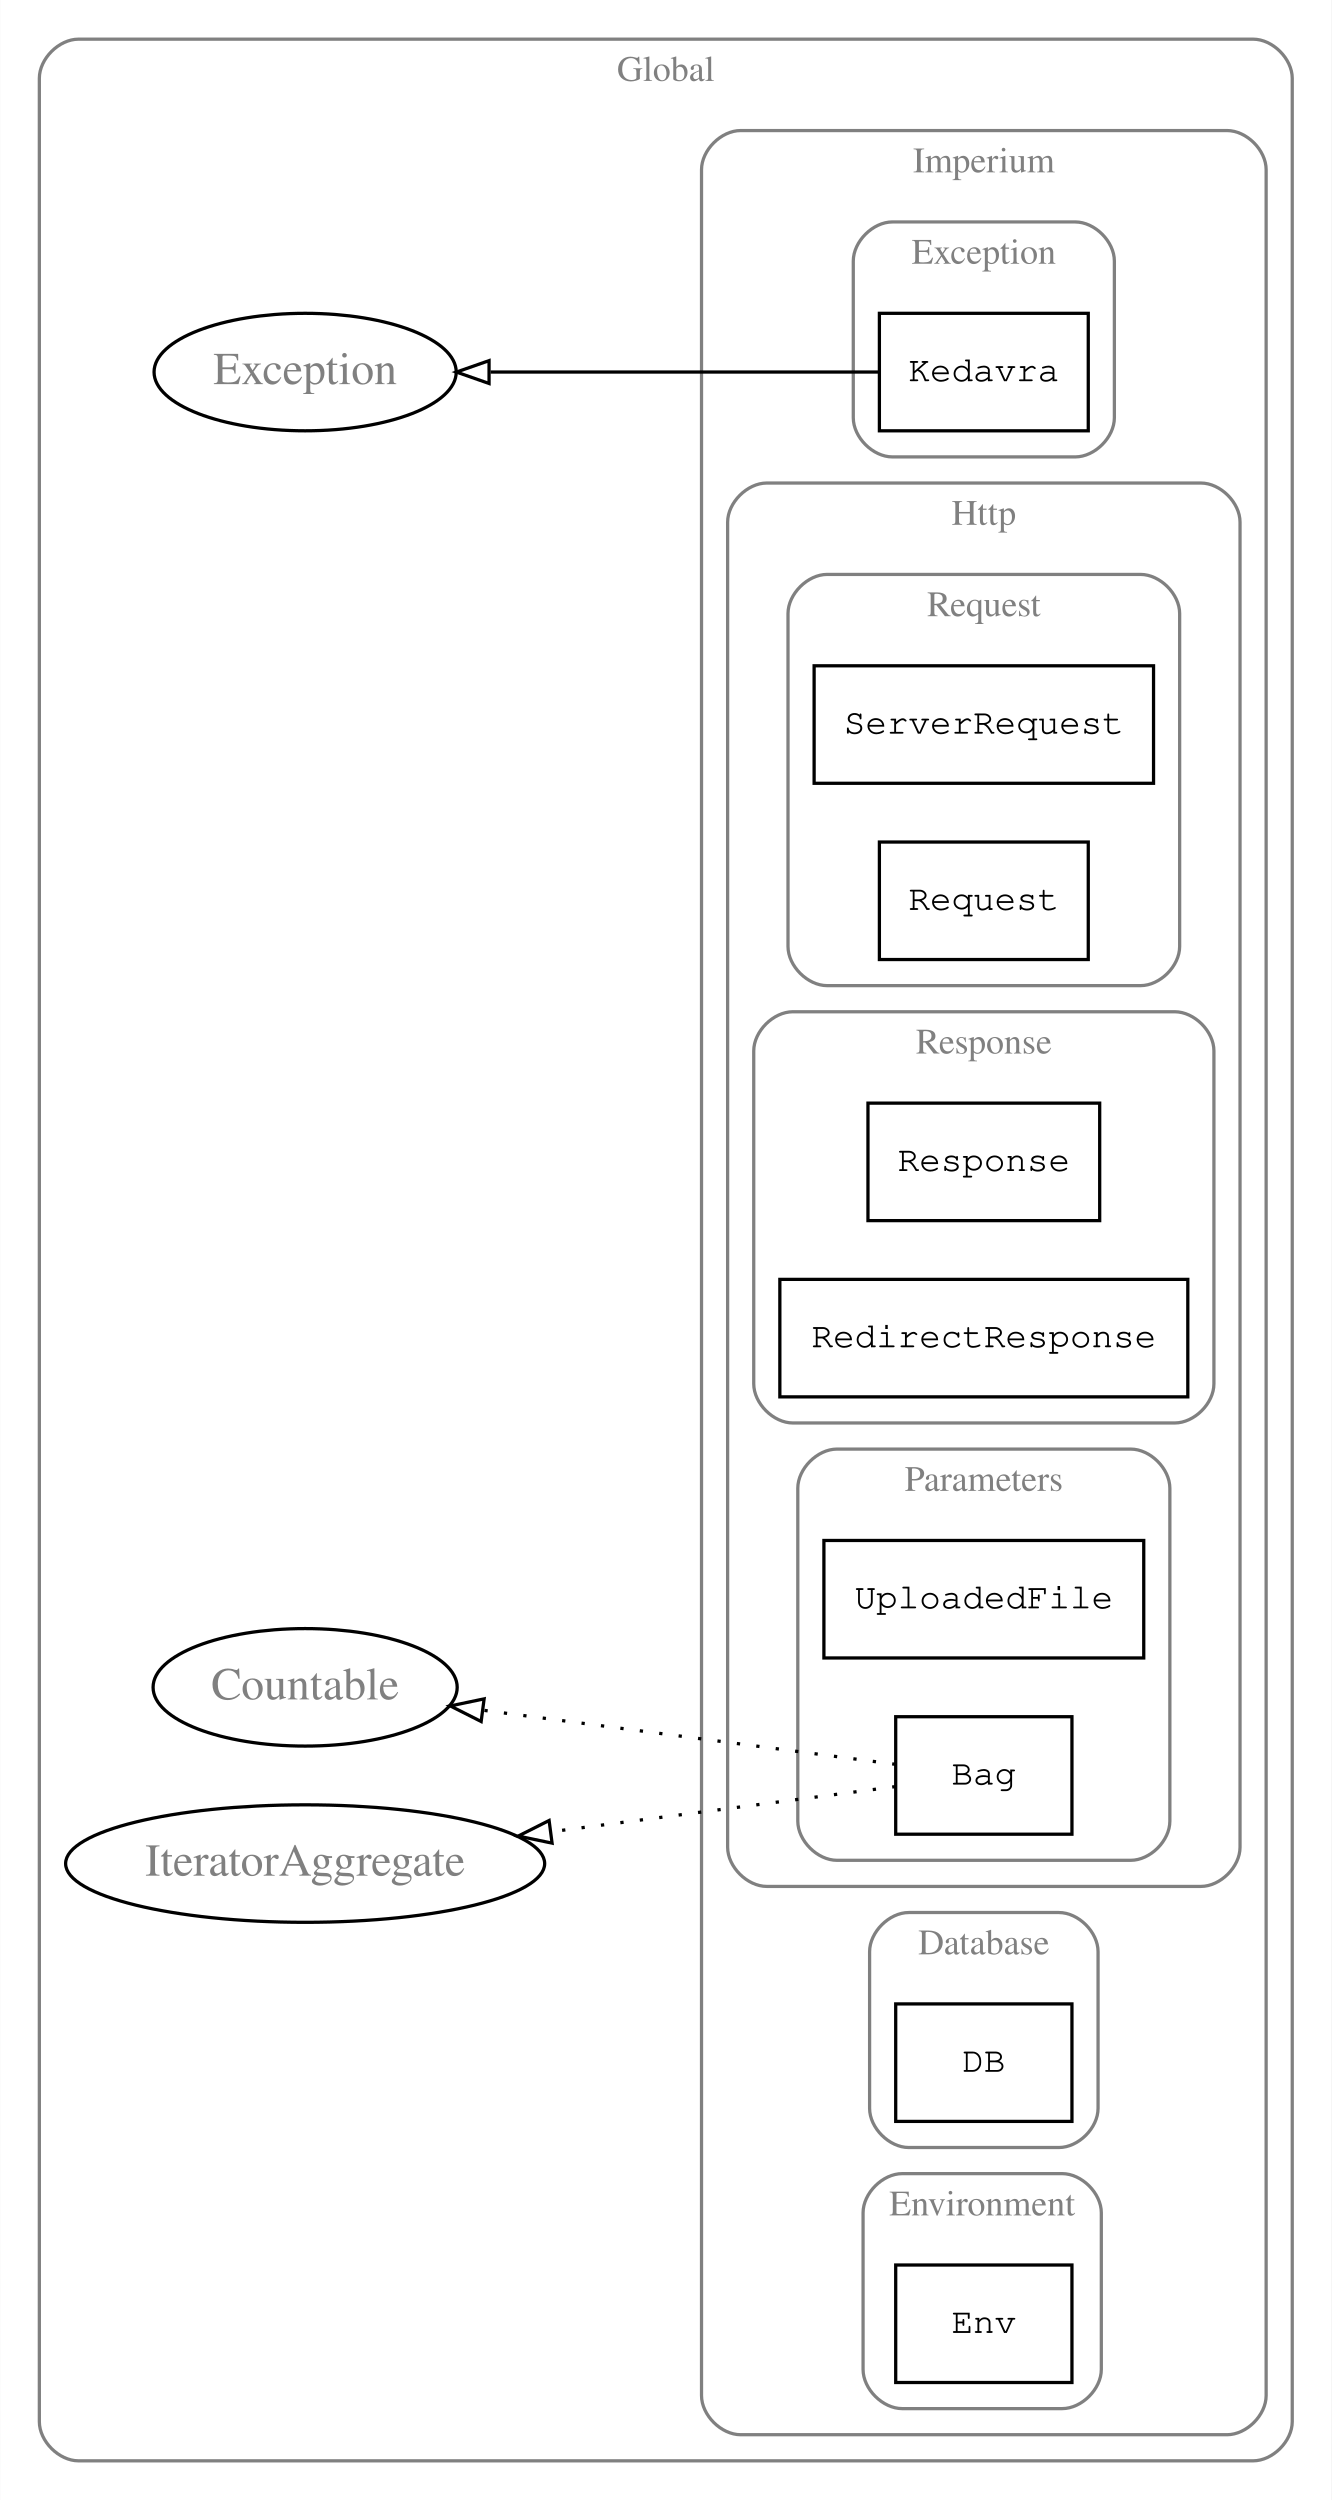
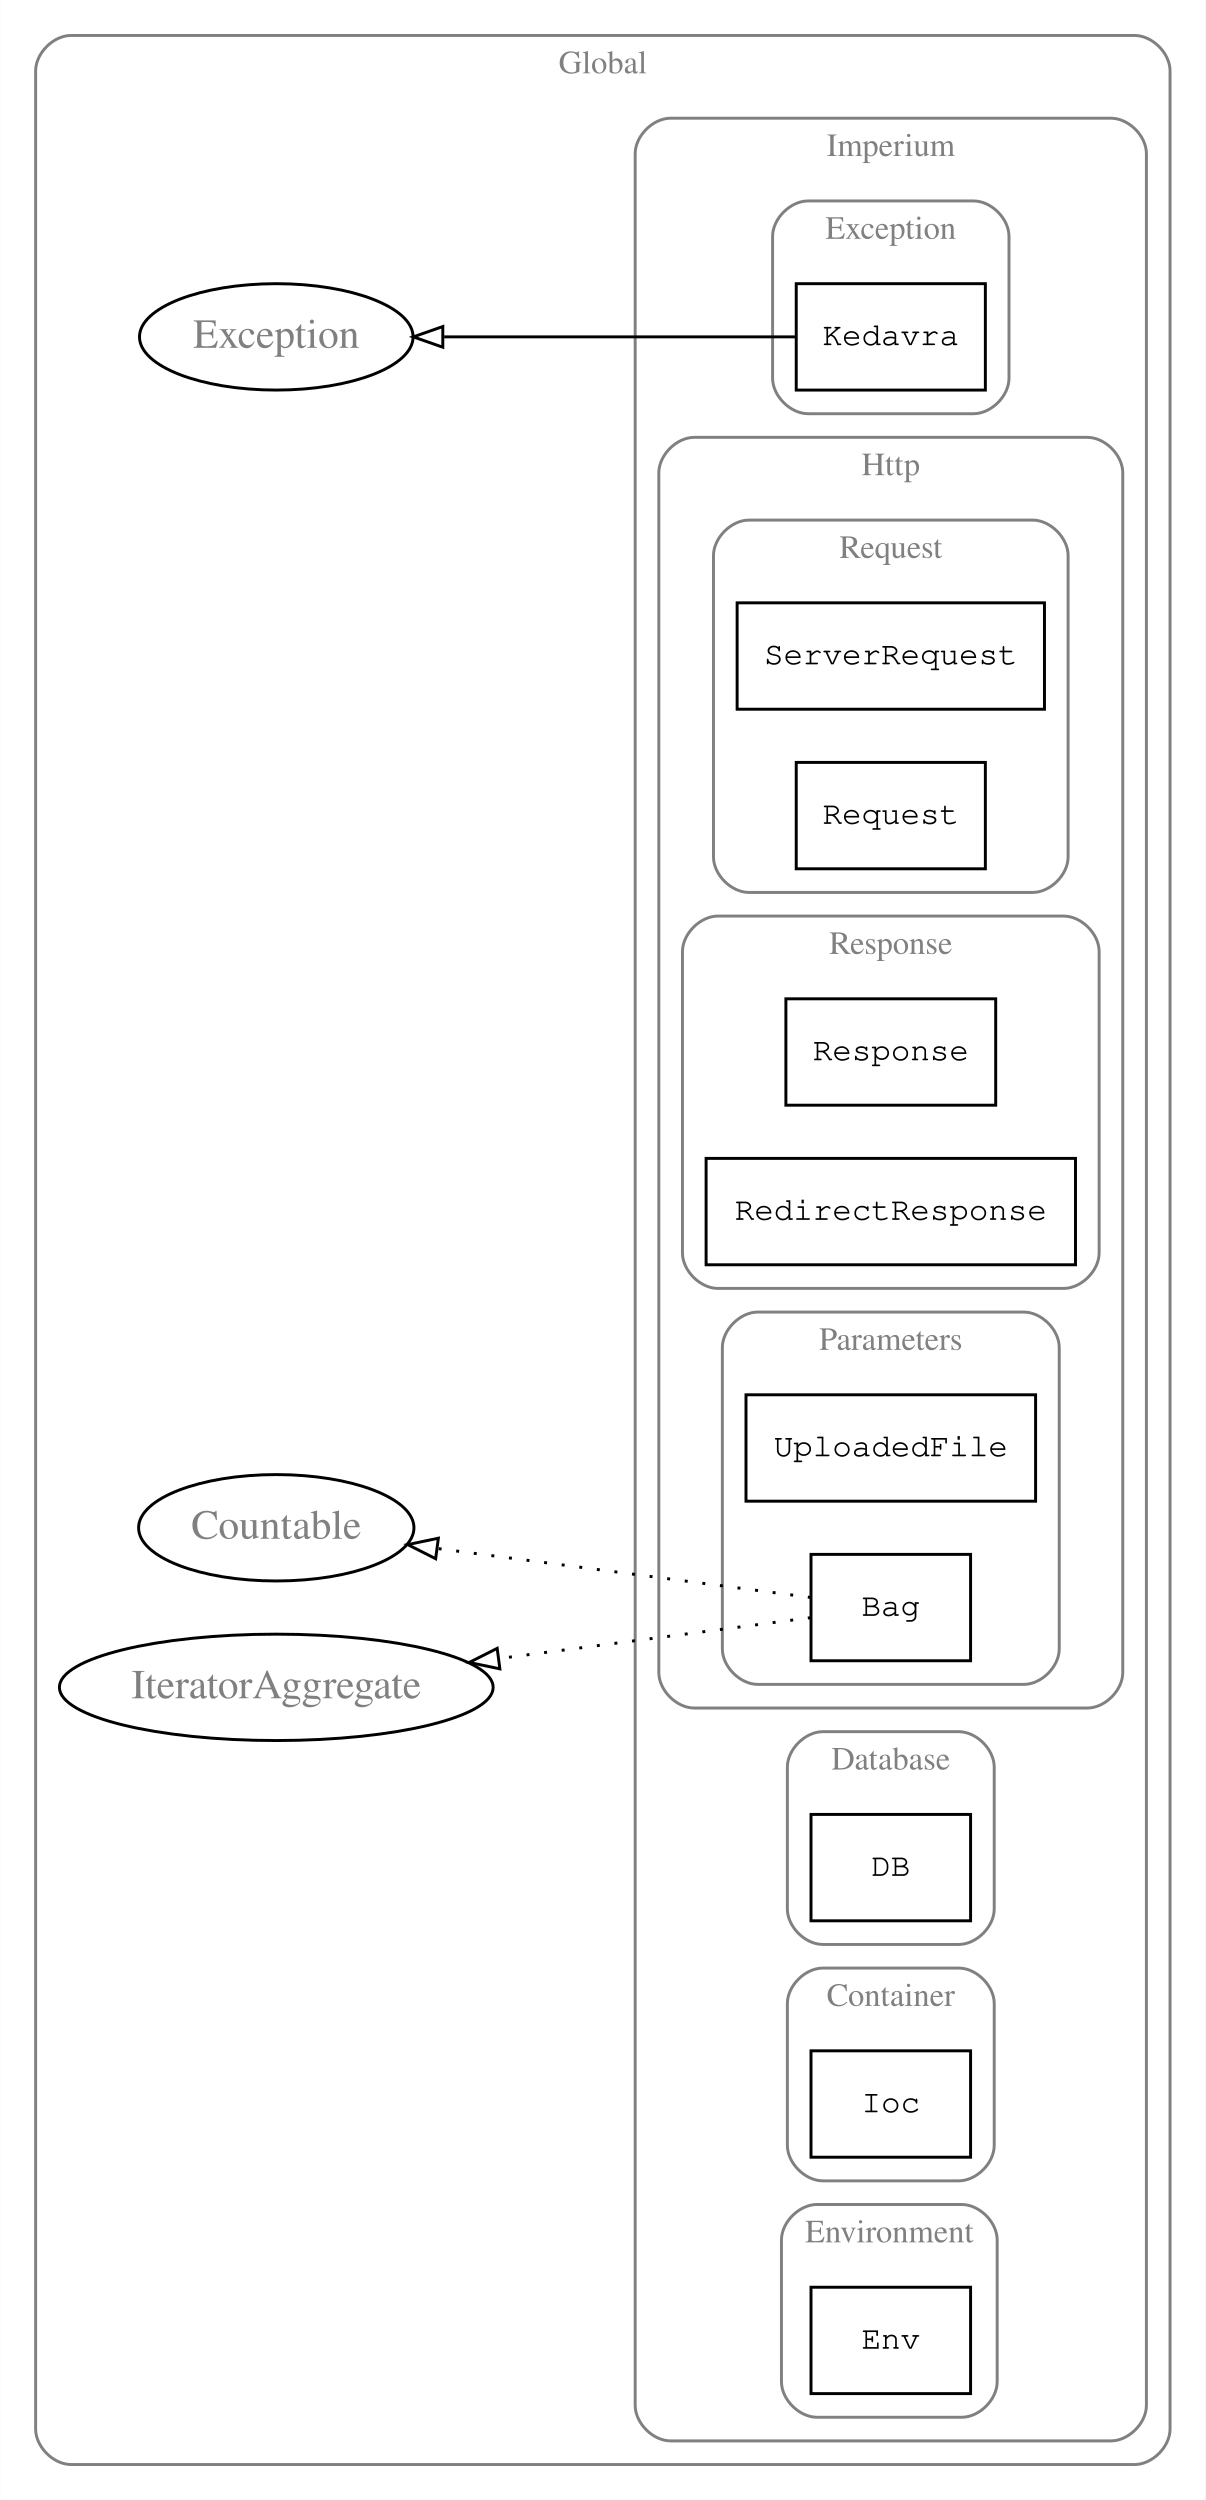
- <svg xmlns="http://www.w3.org/2000/svg" width="408pt" height="766pt" viewBox="0.00 0.00 407.89 766.00">
-   <g id="graph0" class="graph" transform="scale(1 1) rotate(0) translate(4 762)">
-     <polygon fill="white" stroke="transparent" points="-4,4 -4,-762 403.89,-762 403.89,4 -4,4" />
+ <svg xmlns="http://www.w3.org/2000/svg" width="408pt" height="846pt" viewBox="0.00 0.00 407.89 846.00">
+   <g id="graph0" class="graph" transform="scale(1 1) rotate(0) translate(4 842)">
+     <polygon fill="white" stroke="transparent" points="-4,4 -4,-842 403.89,-842 403.89,4 -4,4" />
    <g id="clust1" class="cluster">
-       <path fill="none" stroke="gray" d="M20,-8C20,-8 379.89,-8 379.89,-8 385.89,-8 391.89,-14 391.89,-20 391.89,-20 391.89,-738 391.89,-738 391.89,-744 385.89,-750 379.89,-750 379.89,-750 20,-750 20,-750 14,-750 8,-744 8,-738 8,-738 8,-20 8,-20 8,-14 14,-8 20,-8" />
-       <text text-anchor="middle" x="199.94" y="-737.2" font-family="Times,serif" font-size="11.00" fill="gray">Global</text>
+       <path fill="none" stroke="gray" d="M20,-8C20,-8 379.89,-8 379.89,-8 385.89,-8 391.89,-14 391.89,-20 391.89,-20 391.89,-818 391.89,-818 391.89,-824 385.89,-830 379.89,-830 379.89,-830 20,-830 20,-830 14,-830 8,-824 8,-818 8,-818 8,-20 8,-20 8,-14 14,-8 20,-8" />
+       <text text-anchor="middle" x="199.94" y="-817.2" font-family="Times,serif" font-size="11.00" fill="gray">Global</text>
    </g>
    <g id="clust2" class="cluster">
-       <path fill="none" stroke="gray" d="M222.89,-16C222.89,-16 371.89,-16 371.89,-16 377.89,-16 383.89,-22 383.89,-28 383.89,-28 383.89,-710 383.89,-710 383.89,-716 377.89,-722 371.89,-722 371.89,-722 222.89,-722 222.89,-722 216.89,-722 210.89,-716 210.89,-710 210.89,-710 210.89,-28 210.89,-28 210.89,-22 216.89,-16 222.89,-16" />
-       <text text-anchor="middle" x="297.39" y="-709.2" font-family="Times,serif" font-size="11.00" fill="gray">Imperium</text>
+       <path fill="none" stroke="gray" d="M222.89,-16C222.89,-16 371.89,-16 371.89,-16 377.89,-16 383.89,-22 383.89,-28 383.89,-28 383.89,-790 383.89,-790 383.89,-796 377.89,-802 371.89,-802 371.89,-802 222.89,-802 222.89,-802 216.89,-802 210.89,-796 210.89,-790 210.89,-790 210.89,-28 210.89,-28 210.89,-22 216.89,-16 222.89,-16" />
+       <text text-anchor="middle" x="297.39" y="-789.2" font-family="Times,serif" font-size="11.00" fill="gray">Imperium</text>
    </g>
    <g id="clust3" class="cluster">
-       <path fill="none" stroke="gray" d="M230.89,-184C230.89,-184 363.89,-184 363.89,-184 369.89,-184 375.89,-190 375.89,-196 375.89,-196 375.89,-602 375.89,-602 375.89,-608 369.89,-614 363.89,-614 363.89,-614 230.89,-614 230.89,-614 224.89,-614 218.89,-608 218.89,-602 218.89,-602 218.89,-196 218.89,-196 218.89,-190 224.89,-184 230.89,-184" />
-       <text text-anchor="middle" x="297.39" y="-601.2" font-family="Times,serif" font-size="11.00" fill="gray">Http</text>
+       <path fill="none" stroke="gray" d="M230.89,-264C230.89,-264 363.89,-264 363.89,-264 369.89,-264 375.89,-270 375.89,-276 375.89,-276 375.89,-682 375.89,-682 375.89,-688 369.89,-694 363.89,-694 363.89,-694 230.89,-694 230.89,-694 224.89,-694 218.89,-688 218.89,-682 218.89,-682 218.89,-276 218.89,-276 218.89,-270 224.89,-264 230.89,-264" />
+       <text text-anchor="middle" x="297.39" y="-681.2" font-family="Times,serif" font-size="11.00" fill="gray">Http</text>
    </g>
    <g id="clust4" class="cluster">
-       <path fill="none" stroke="gray" d="M249.39,-460C249.39,-460 345.39,-460 345.39,-460 351.39,-460 357.39,-466 357.39,-472 357.39,-472 357.39,-574 357.39,-574 357.39,-580 351.39,-586 345.39,-586 345.39,-586 249.39,-586 249.39,-586 243.39,-586 237.39,-580 237.39,-574 237.39,-574 237.39,-472 237.39,-472 237.39,-466 243.39,-460 249.39,-460" />
-       <text text-anchor="middle" x="297.39" y="-573.2" font-family="Times,serif" font-size="11.00" fill="gray">Request</text>
+       <path fill="none" stroke="gray" d="M249.39,-540C249.39,-540 345.39,-540 345.39,-540 351.39,-540 357.39,-546 357.39,-552 357.39,-552 357.39,-654 357.39,-654 357.39,-660 351.39,-666 345.39,-666 345.39,-666 249.39,-666 249.39,-666 243.39,-666 237.39,-660 237.39,-654 237.39,-654 237.39,-552 237.39,-552 237.39,-546 243.39,-540 249.39,-540" />
+       <text text-anchor="middle" x="297.39" y="-653.2" font-family="Times,serif" font-size="11.00" fill="gray">Request</text>
    </g>
    <g id="clust5" class="cluster">
-       <path fill="none" stroke="gray" d="M238.89,-326C238.89,-326 355.89,-326 355.89,-326 361.89,-326 367.89,-332 367.89,-338 367.89,-338 367.89,-440 367.89,-440 367.89,-446 361.89,-452 355.89,-452 355.89,-452 238.89,-452 238.89,-452 232.89,-452 226.89,-446 226.89,-440 226.89,-440 226.89,-338 226.89,-338 226.89,-332 232.89,-326 238.89,-326" />
-       <text text-anchor="middle" x="297.39" y="-439.2" font-family="Times,serif" font-size="11.00" fill="gray">Response</text>
+       <path fill="none" stroke="gray" d="M238.89,-406C238.89,-406 355.89,-406 355.89,-406 361.89,-406 367.89,-412 367.89,-418 367.89,-418 367.89,-520 367.89,-520 367.89,-526 361.89,-532 355.89,-532 355.89,-532 238.89,-532 238.89,-532 232.89,-532 226.89,-526 226.89,-520 226.89,-520 226.89,-418 226.89,-418 226.89,-412 232.89,-406 238.89,-406" />
+       <text text-anchor="middle" x="297.39" y="-519.2" font-family="Times,serif" font-size="11.00" fill="gray">Response</text>
    </g>
    <g id="clust6" class="cluster">
-       <path fill="none" stroke="gray" d="M252.39,-192C252.39,-192 342.39,-192 342.39,-192 348.39,-192 354.39,-198 354.39,-204 354.39,-204 354.39,-306 354.39,-306 354.39,-312 348.39,-318 342.39,-318 342.39,-318 252.39,-318 252.39,-318 246.39,-318 240.39,-312 240.39,-306 240.39,-306 240.39,-204 240.39,-204 240.39,-198 246.39,-192 252.39,-192" />
-       <text text-anchor="middle" x="297.39" y="-305.2" font-family="Times,serif" font-size="11.00" fill="gray">Parameters</text>
+       <path fill="none" stroke="gray" d="M252.39,-272C252.39,-272 342.39,-272 342.39,-272 348.39,-272 354.39,-278 354.39,-284 354.39,-284 354.39,-386 354.39,-386 354.39,-392 348.39,-398 342.39,-398 342.39,-398 252.39,-398 252.39,-398 246.39,-398 240.39,-392 240.39,-386 240.39,-386 240.39,-284 240.39,-284 240.39,-278 246.39,-272 252.39,-272" />
+       <text text-anchor="middle" x="297.39" y="-385.2" font-family="Times,serif" font-size="11.00" fill="gray">Parameters</text>
    </g>
    <g id="clust7" class="cluster">
-       <path fill="none" stroke="gray" d="M269.39,-622C269.39,-622 325.39,-622 325.39,-622 331.39,-622 337.39,-628 337.39,-634 337.39,-634 337.39,-682 337.39,-682 337.39,-688 331.39,-694 325.39,-694 325.39,-694 269.39,-694 269.39,-694 263.39,-694 257.39,-688 257.39,-682 257.39,-682 257.39,-634 257.39,-634 257.39,-628 263.39,-622 269.39,-622" />
-       <text text-anchor="middle" x="297.39" y="-681.2" font-family="Times,serif" font-size="11.00" fill="gray">Exception</text>
+       <path fill="none" stroke="gray" d="M269.39,-702C269.39,-702 325.39,-702 325.39,-702 331.39,-702 337.39,-708 337.39,-714 337.39,-714 337.39,-762 337.39,-762 337.39,-768 331.39,-774 325.39,-774 325.39,-774 269.39,-774 269.39,-774 263.39,-774 257.39,-768 257.39,-762 257.39,-762 257.39,-714 257.39,-714 257.39,-708 263.39,-702 269.39,-702" />
+       <text text-anchor="middle" x="297.39" y="-761.2" font-family="Times,serif" font-size="11.00" fill="gray">Exception</text>
    </g>
    <g id="clust8" class="cluster">
-       <path fill="none" stroke="gray" d="M274.39,-104C274.39,-104 320.39,-104 320.39,-104 326.39,-104 332.39,-110 332.39,-116 332.39,-116 332.39,-164 332.39,-164 332.39,-170 326.39,-176 320.39,-176 320.39,-176 274.39,-176 274.39,-176 268.39,-176 262.39,-170 262.39,-164 262.39,-164 262.39,-116 262.39,-116 262.39,-110 268.39,-104 274.39,-104" />
-       <text text-anchor="middle" x="297.39" y="-163.2" font-family="Times,serif" font-size="11.00" fill="gray">Database</text>
+       <path fill="none" stroke="gray" d="M274.39,-184C274.39,-184 320.39,-184 320.39,-184 326.39,-184 332.39,-190 332.39,-196 332.39,-196 332.39,-244 332.39,-244 332.39,-250 326.39,-256 320.39,-256 320.39,-256 274.39,-256 274.39,-256 268.39,-256 262.39,-250 262.39,-244 262.39,-244 262.39,-196 262.39,-196 262.39,-190 268.39,-184 274.39,-184" />
+       <text text-anchor="middle" x="297.39" y="-243.2" font-family="Times,serif" font-size="11.00" fill="gray">Database</text>
    </g>
    <g id="clust9" class="cluster">
+       <path fill="none" stroke="gray" d="M274.39,-104C274.39,-104 320.39,-104 320.39,-104 326.39,-104 332.39,-110 332.39,-116 332.39,-116 332.39,-164 332.39,-164 332.39,-170 326.39,-176 320.39,-176 320.39,-176 274.39,-176 274.39,-176 268.39,-176 262.39,-170 262.39,-164 262.39,-164 262.39,-116 262.39,-116 262.39,-110 268.39,-104 274.39,-104" />
+       <text text-anchor="middle" x="297.39" y="-163.2" font-family="Times,serif" font-size="11.00" fill="gray">Container</text>
+     </g>
+     <g id="clust10" class="cluster">
      <path fill="none" stroke="gray" d="M272.39,-24C272.39,-24 321.39,-24 321.39,-24 327.39,-24 333.39,-30 333.39,-36 333.39,-36 333.39,-84 333.39,-84 333.39,-90 327.39,-96 321.39,-96 321.39,-96 272.39,-96 272.39,-96 266.39,-96 260.39,-90 260.39,-84 260.39,-84 260.39,-36 260.39,-36 260.39,-30 266.39,-24 272.39,-24" />
      <text text-anchor="middle" x="296.89" y="-83.2" font-family="Times,serif" font-size="11.00" fill="gray">Environment</text>
    </g>
    <g id="node1" class="node">
-       <polygon fill="none" stroke="black" points="349.39,-558 245.39,-558 245.39,-522 349.39,-522 349.39,-558" />
-       <text text-anchor="middle" x="297.39" y="-537.2" font-family="Courier,monospace" font-size="11.00">ServerRequest</text>
+       <polygon fill="none" stroke="black" points="349.39,-638 245.39,-638 245.39,-602 349.39,-602 349.39,-638" />
+       <text text-anchor="middle" x="297.39" y="-617.2" font-family="Courier,monospace" font-size="11.00">ServerRequest</text>
    </g>
    <g id="node2" class="node">
-       <polygon fill="none" stroke="black" points="329.39,-504 265.39,-504 265.39,-468 329.39,-468 329.39,-504" />
-       <text text-anchor="middle" x="297.39" y="-483.2" font-family="Courier,monospace" font-size="11.00">Request</text>
+       <polygon fill="none" stroke="black" points="329.39,-584 265.39,-584 265.39,-548 329.39,-548 329.39,-584" />
+       <text text-anchor="middle" x="297.39" y="-563.2" font-family="Courier,monospace" font-size="11.00">Request</text>
    </g>
    <g id="node3" class="node">
-       <polygon fill="none" stroke="black" points="332.89,-424 261.89,-424 261.89,-388 332.89,-388 332.89,-424" />
-       <text text-anchor="middle" x="297.39" y="-403.2" font-family="Courier,monospace" font-size="11.00">Response</text>
+       <polygon fill="none" stroke="black" points="332.89,-504 261.89,-504 261.89,-468 332.89,-468 332.89,-504" />
+       <text text-anchor="middle" x="297.39" y="-483.2" font-family="Courier,monospace" font-size="11.00">Response</text>
    </g>
    <g id="node4" class="node">
-       <polygon fill="none" stroke="black" points="359.89,-370 234.89,-370 234.89,-334 359.89,-334 359.89,-370" />
-       <text text-anchor="middle" x="297.39" y="-349.2" font-family="Courier,monospace" font-size="11.00">RedirectResponse</text>
+       <polygon fill="none" stroke="black" points="359.89,-450 234.89,-450 234.89,-414 359.89,-414 359.89,-450" />
+       <text text-anchor="middle" x="297.39" y="-429.2" font-family="Courier,monospace" font-size="11.00">RedirectResponse</text>
    </g>
    <g id="node5" class="node">
-       <polygon fill="none" stroke="black" points="346.39,-290 248.39,-290 248.39,-254 346.39,-254 346.39,-290" />
-       <text text-anchor="middle" x="297.39" y="-269.2" font-family="Courier,monospace" font-size="11.00">UploadedFile</text>
+       <polygon fill="none" stroke="black" points="346.39,-370 248.39,-370 248.39,-334 346.39,-334 346.39,-370" />
+       <text text-anchor="middle" x="297.39" y="-349.2" font-family="Courier,monospace" font-size="11.00">UploadedFile</text>
    </g>
    <g id="node6" class="node">
-       <polygon fill="none" stroke="black" points="324.39,-236 270.39,-236 270.39,-200 324.39,-200 324.39,-236" />
-       <text text-anchor="middle" x="297.39" y="-215.2" font-family="Courier,monospace" font-size="11.00">Bag</text>
+       <polygon fill="none" stroke="black" points="324.39,-316 270.39,-316 270.39,-280 324.39,-280 324.39,-316" />
+       <text text-anchor="middle" x="297.39" y="-295.2" font-family="Courier,monospace" font-size="11.00">Bag</text>
+     </g>
+     <g id="node12" class="node">
+       <ellipse fill="none" stroke="black" cx="89.44" cy="-271" rx="73.39" ry="18" />
+       <text text-anchor="middle" x="89.44" y="-267.3" font-family="Times,serif" font-size="14.00" fill="gray">IteratorAggregate</text>
+     </g>
+     <g id="edge2" class="edge">
+       <path fill="none" stroke="black" stroke-dasharray="1,5" d="M270.3,-294.58C243.89,-291.12 201.79,-285.6 164.96,-280.77" />
+       <polygon fill="none" stroke="black" points="165.1,-277.26 154.73,-279.43 164.19,-284.2 165.1,-277.26" />
+     </g>
+     <g id="node13" class="node">
+       <ellipse fill="none" stroke="black" cx="89.44" cy="-325" rx="46.59" ry="18" />
+       <text text-anchor="middle" x="89.44" y="-321.3" font-family="Times,serif" font-size="14.00" fill="gray">Countable</text>
+     </g>
+     <g id="edge3" class="edge">
+       <path fill="none" stroke="black" stroke-dasharray="1,5" d="M270.3,-301.42C238.67,-305.57 184.56,-312.66 143.93,-317.99" />
+       <polygon fill="none" stroke="black" points="143.37,-314.53 133.91,-319.3 144.28,-321.47 143.37,-314.53" />
+     </g>
+     <g id="node7" class="node">
+       <polygon fill="none" stroke="black" points="329.39,-746 265.39,-746 265.39,-710 329.39,-710 329.39,-746" />
+       <text text-anchor="middle" x="297.39" y="-725.2" font-family="Courier,monospace" font-size="11.00">Kedavra</text>
    </g>
    <g id="node11" class="node">
-       <ellipse fill="none" stroke="black" cx="89.44" cy="-191" rx="73.39" ry="18" />
-       <text text-anchor="middle" x="89.44" y="-187.3" font-family="Times,serif" font-size="14.00" fill="gray">IteratorAggregate</text>
+       <ellipse fill="none" stroke="black" cx="89.44" cy="-728" rx="46.29" ry="18" />
+       <text text-anchor="middle" x="89.44" y="-724.3" font-family="Times,serif" font-size="14.00" fill="gray">Exception</text>
    </g>
-     <g id="edge2" class="edge">
-       <path fill="none" stroke="black" stroke-dasharray="1,5" d="M270.3,-214.58C243.89,-211.12 201.79,-205.6 164.96,-200.77" />
-       <polygon fill="none" stroke="black" points="165.1,-197.26 154.73,-199.43 164.19,-204.2 165.1,-197.26" />
+     <g id="edge1" class="edge">
+       <path fill="none" stroke="black" d="M265.11,-728C233.64,-728 184.42,-728 146.25,-728" />
+       <polygon fill="none" stroke="black" points="145.79,-724.5 135.79,-728 145.79,-731.5 145.79,-724.5" />
    </g>
-     <g id="node12" class="node">
-       <ellipse fill="none" stroke="black" cx="89.44" cy="-245" rx="46.59" ry="18" />
-       <text text-anchor="middle" x="89.44" y="-241.3" font-family="Times,serif" font-size="14.00" fill="gray">Countable</text>
+     <g id="node8" class="node">
+       <polygon fill="none" stroke="black" points="324.39,-228 270.39,-228 270.39,-192 324.39,-192 324.39,-228" />
+       <text text-anchor="middle" x="297.39" y="-207.2" font-family="Courier,monospace" font-size="11.00">DB</text>
    </g>
-     <g id="edge3" class="edge">
-       <path fill="none" stroke="black" stroke-dasharray="1,5" d="M270.3,-221.42C238.67,-225.57 184.56,-232.66 143.93,-237.99" />
-       <polygon fill="none" stroke="black" points="143.37,-234.53 133.91,-239.3 144.28,-241.47 143.37,-234.53" />
-     </g>
-     <g id="node7" class="node">
-       <polygon fill="none" stroke="black" points="329.39,-666 265.39,-666 265.39,-630 329.39,-630 329.39,-666" />
-       <text text-anchor="middle" x="297.39" y="-645.2" font-family="Courier,monospace" font-size="11.00">Kedavra</text>
+     <g id="node9" class="node">
+       <polygon fill="none" stroke="black" points="324.39,-148 270.39,-148 270.39,-112 324.39,-112 324.39,-148" />
+       <text text-anchor="middle" x="297.39" y="-127.2" font-family="Courier,monospace" font-size="11.00">Ioc</text>
    </g>
    <g id="node10" class="node">
-       <ellipse fill="none" stroke="black" cx="89.44" cy="-648" rx="46.29" ry="18" />
-       <text text-anchor="middle" x="89.44" y="-644.3" font-family="Times,serif" font-size="14.00" fill="gray">Exception</text>
-     </g>
-     <g id="edge1" class="edge">
-       <path fill="none" stroke="black" d="M265.11,-648C233.64,-648 184.42,-648 146.25,-648" />
-       <polygon fill="none" stroke="black" points="145.79,-644.5 135.79,-648 145.79,-651.5 145.79,-644.5" />
-     </g>
-     <g id="node8" class="node">
-       <polygon fill="none" stroke="black" points="324.39,-148 270.39,-148 270.39,-112 324.39,-112 324.39,-148" />
-       <text text-anchor="middle" x="297.39" y="-127.2" font-family="Courier,monospace" font-size="11.00">DB</text>
-     </g>
-     <g id="node9" class="node">
      <polygon fill="none" stroke="black" points="324.39,-68 270.39,-68 270.39,-32 324.39,-32 324.39,-68" />
      <text text-anchor="middle" x="297.39" y="-47.2" font-family="Courier,monospace" font-size="11.00">Env</text>
    </g>
  </g>
</svg>
